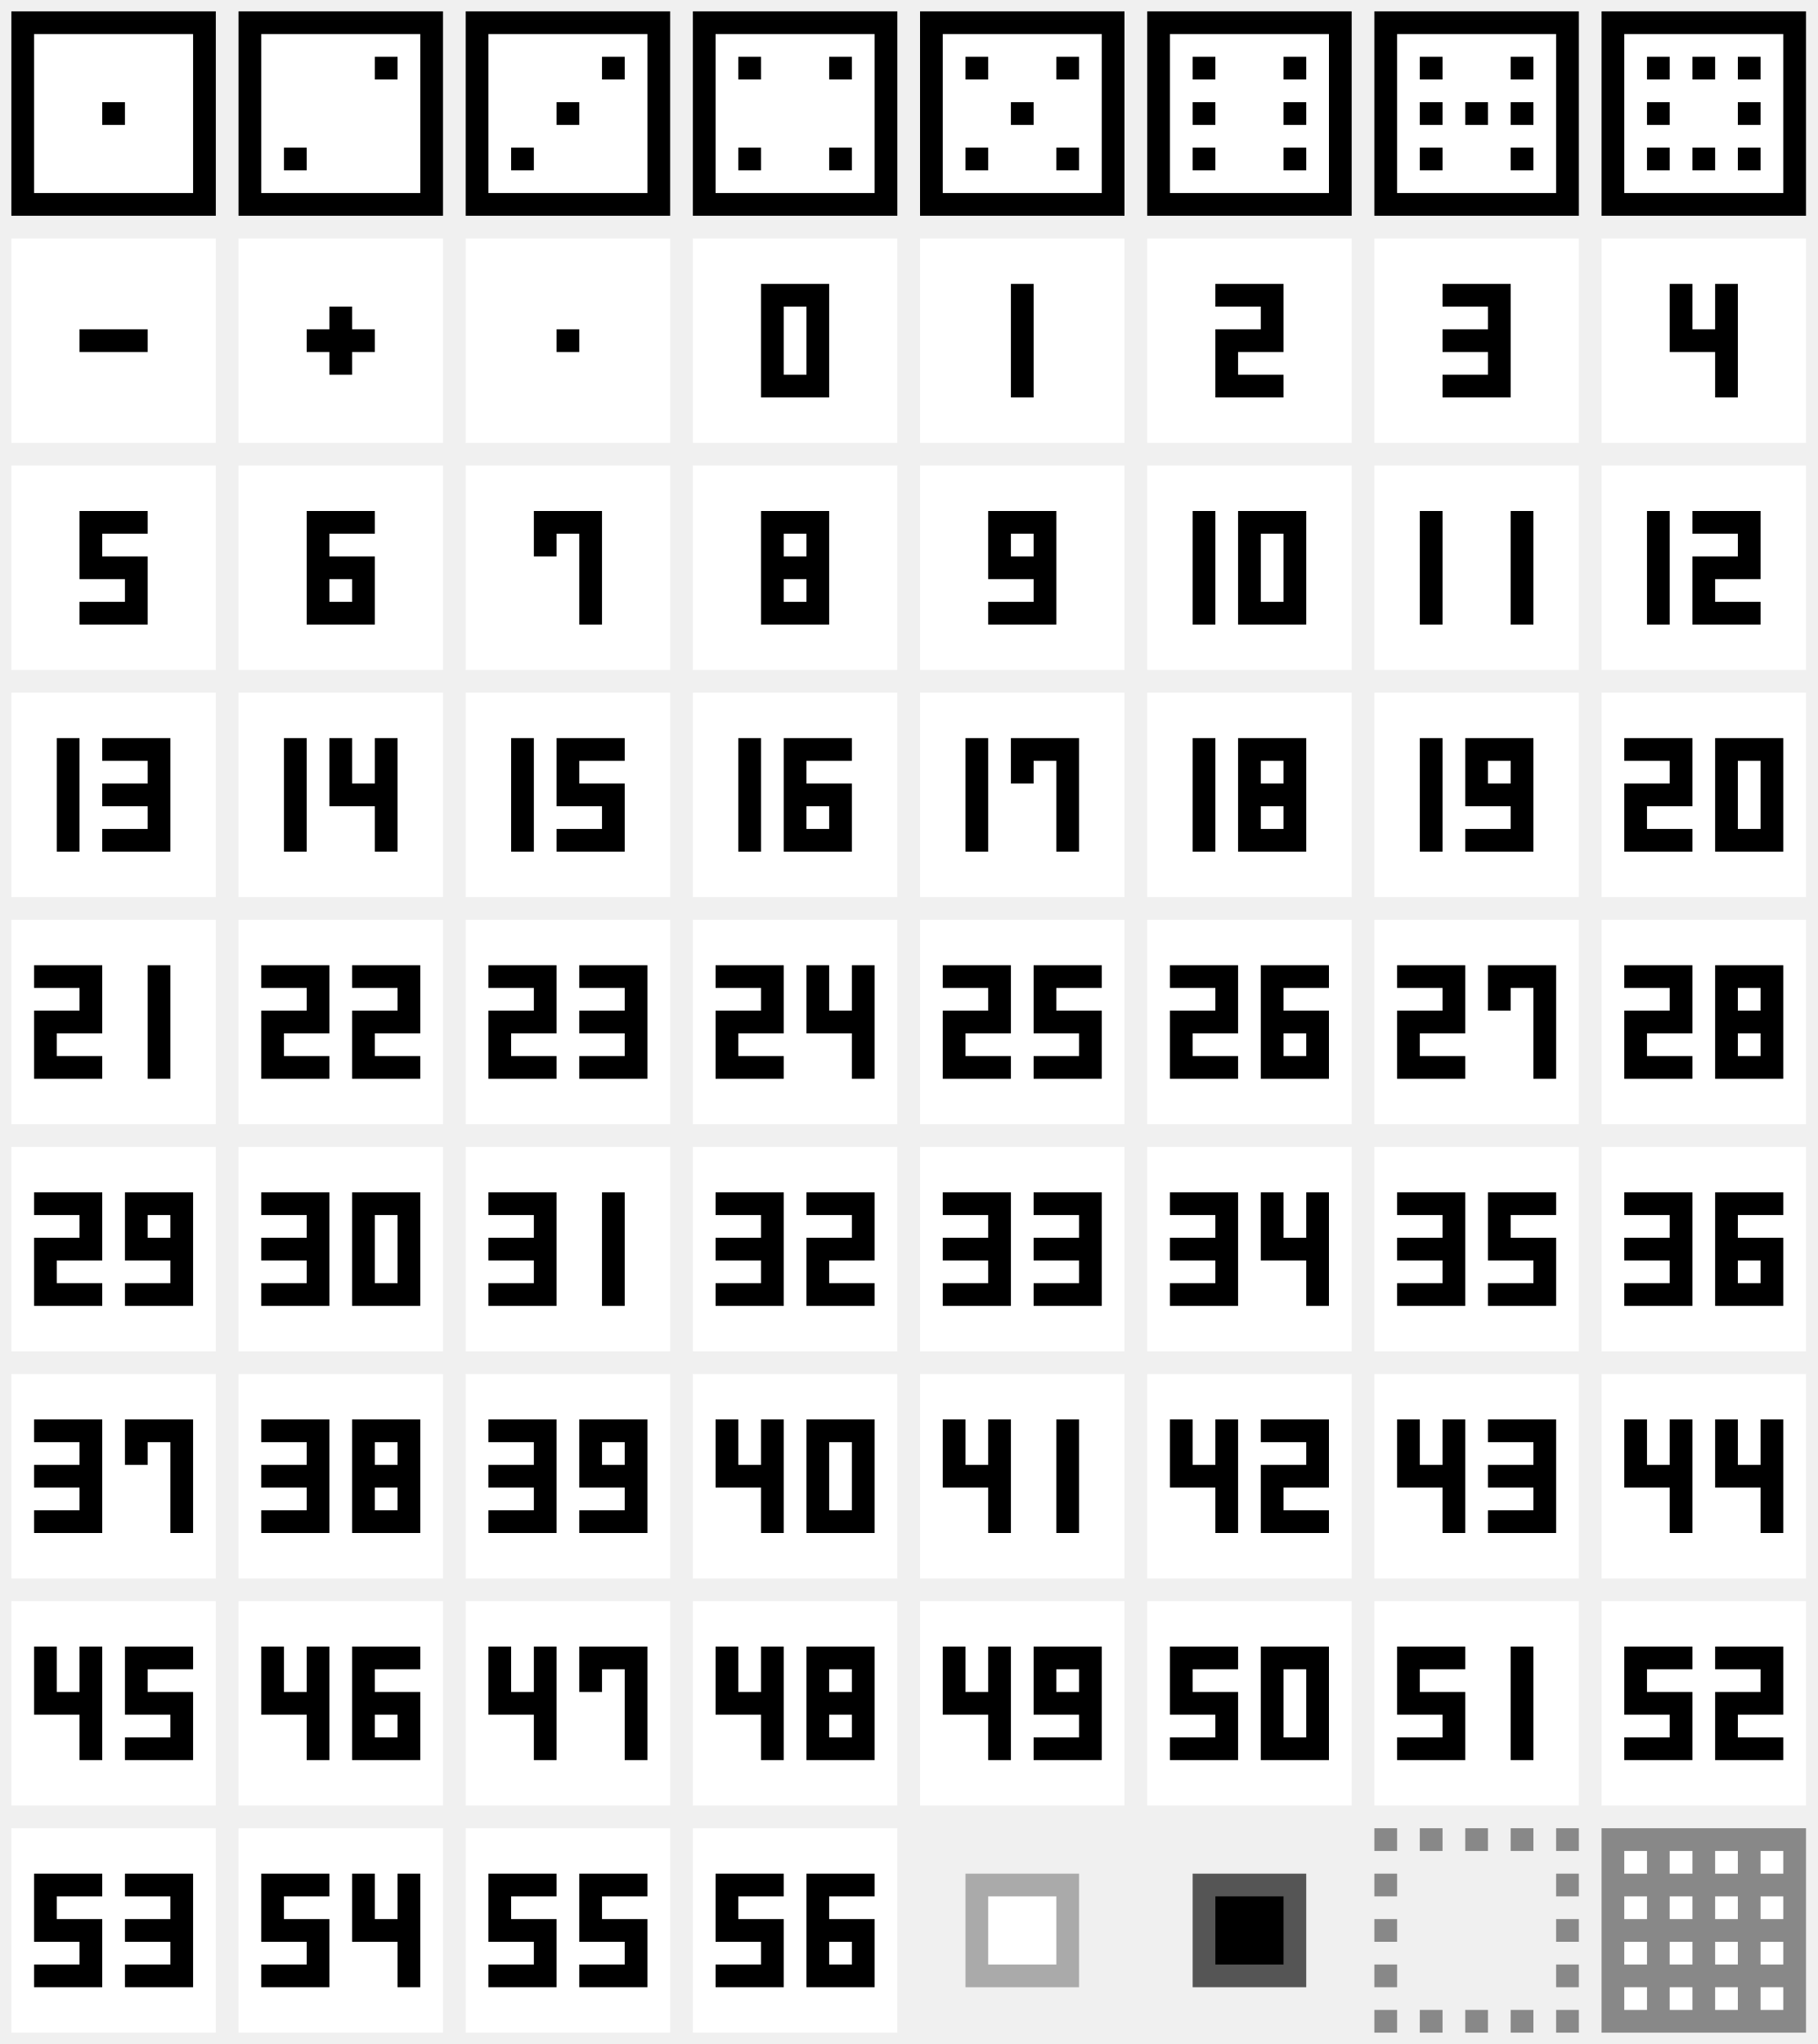
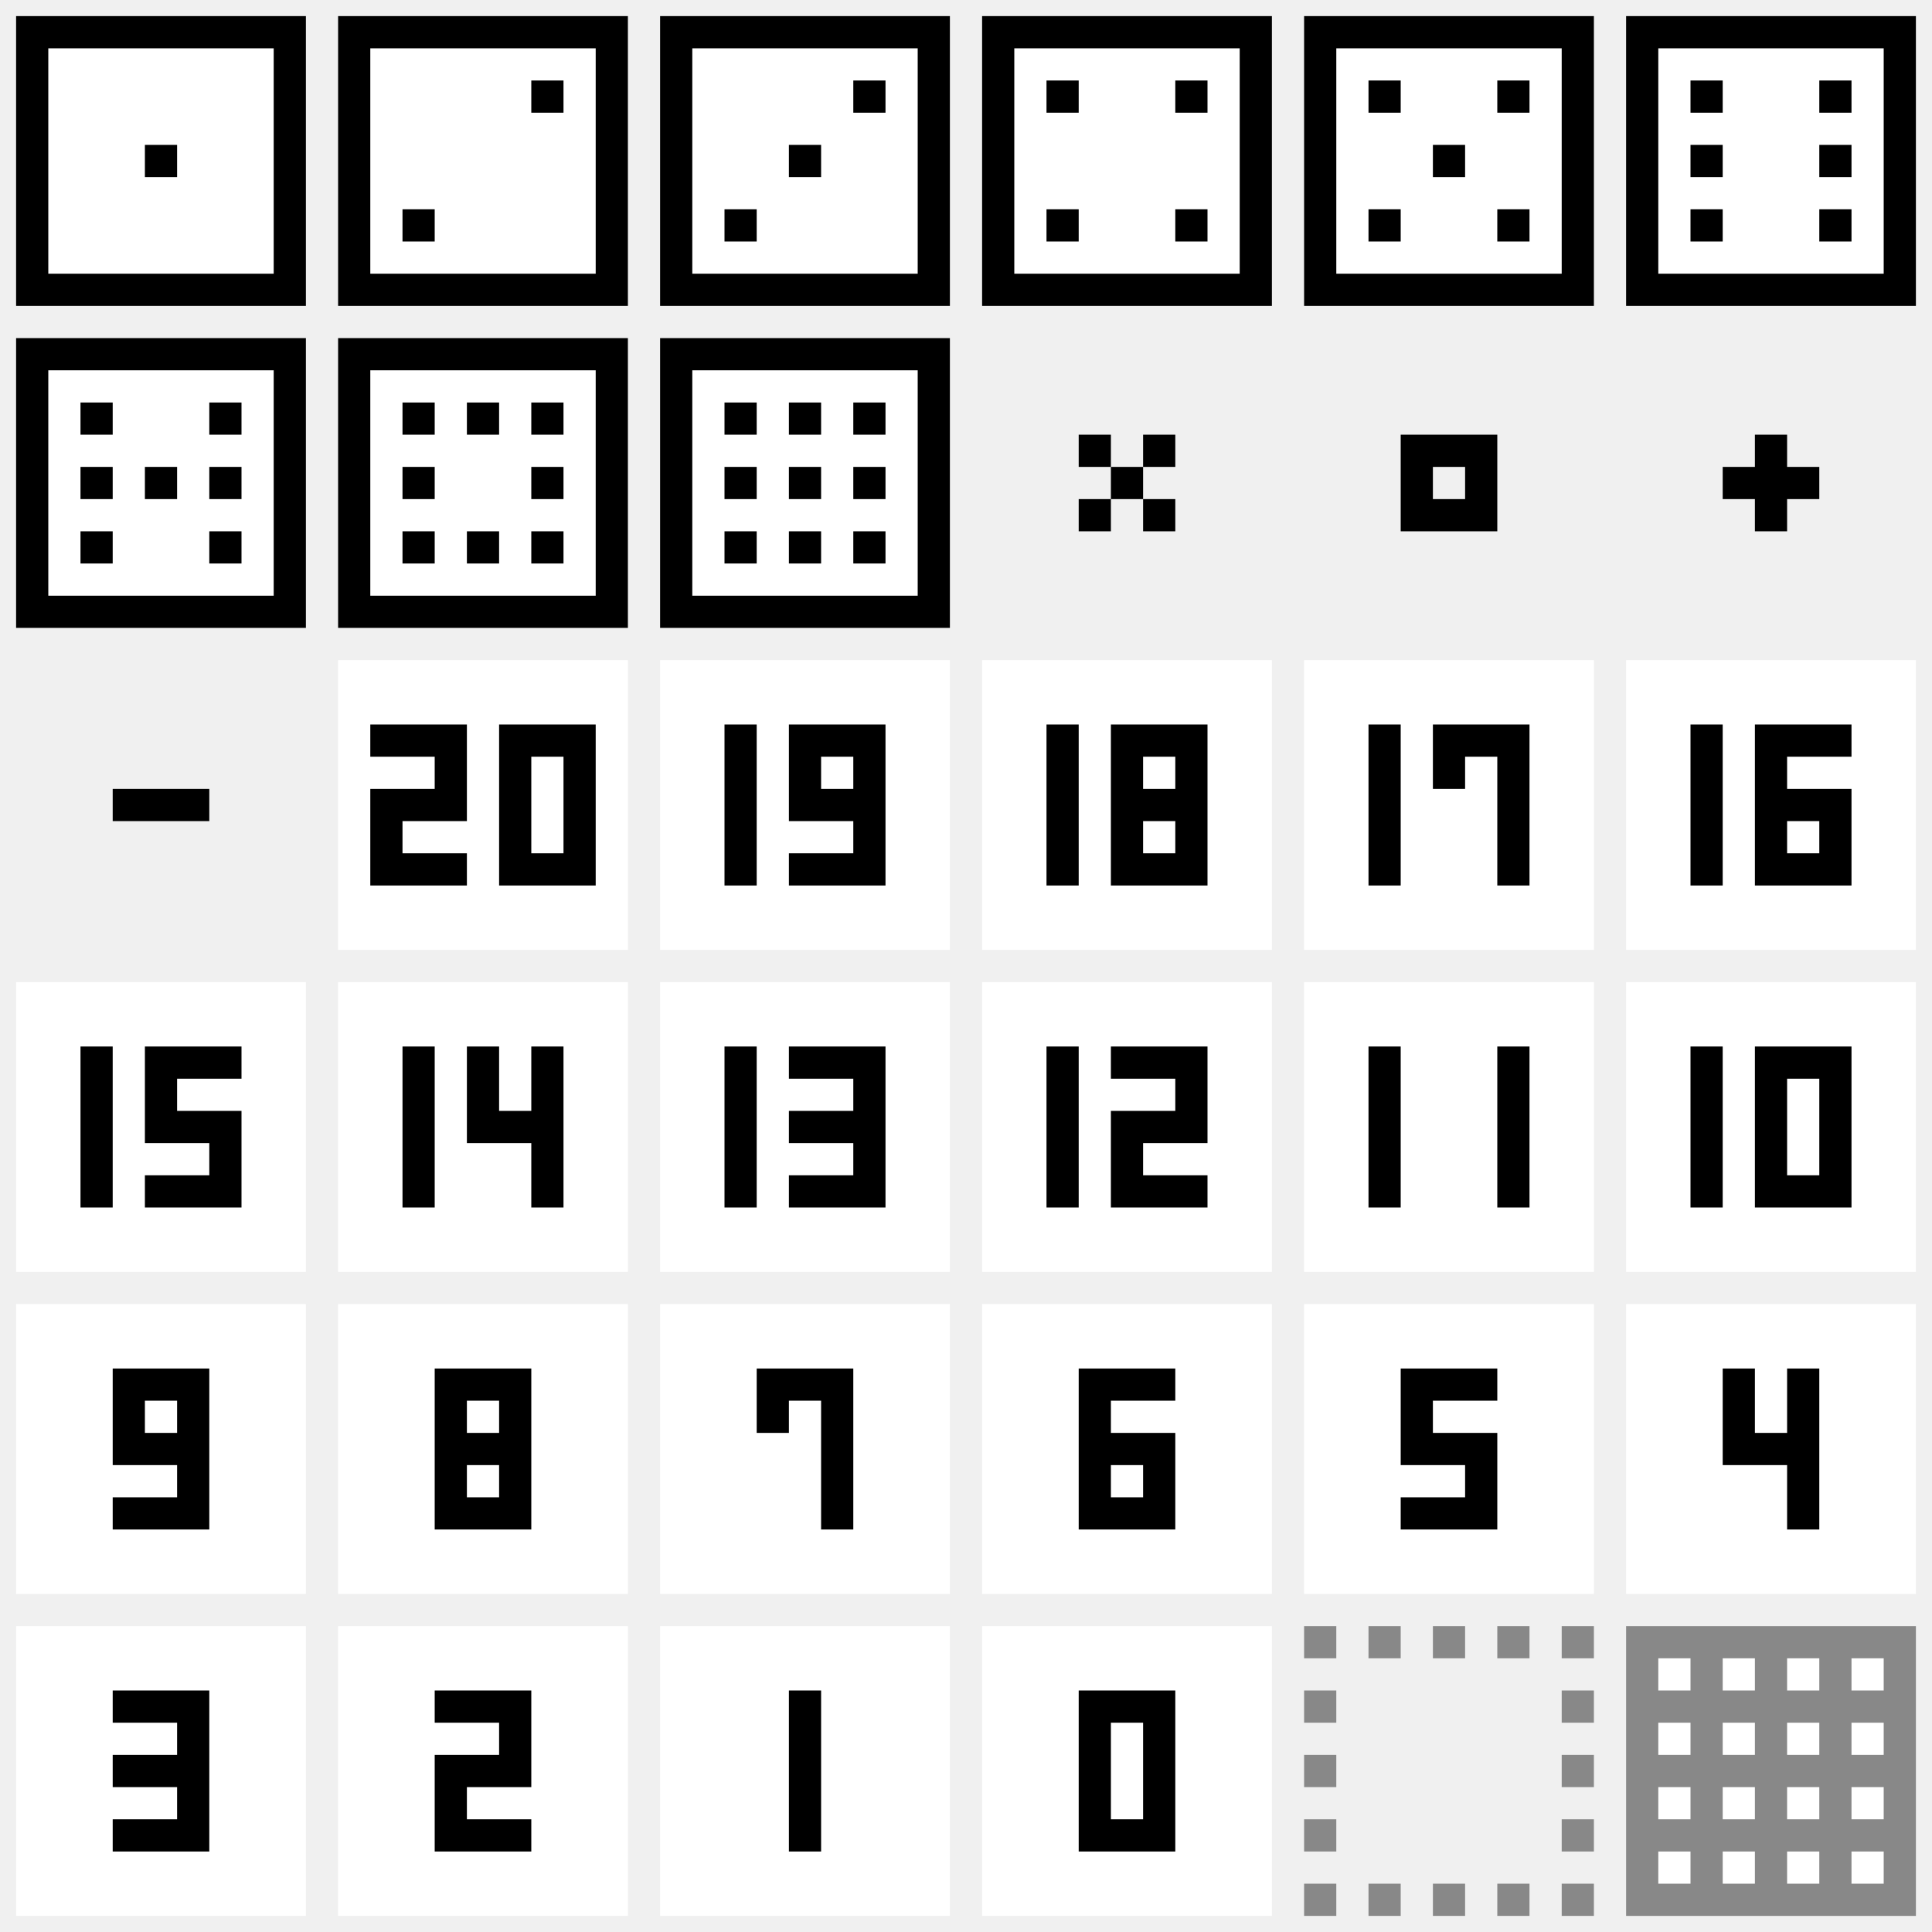
- <svg xmlns="http://www.w3.org/2000/svg" viewBox="0 0 160 180" width="320" height="360">
+ <svg xmlns="http://www.w3.org/2000/svg" viewBox="0 0 120 120" width="240" height="240">
  <g stroke-linecap="butt" stroke-width="2" stroke="none" fill="#000" transform="translate(2,2)">
    <g transform="translate(0,0)">
      <path d="M0,0h16v16h-16Z" stroke="#000" fill="#fff" />
      <path d="M7,7h2v2h-2Z" />
    </g>
    <g transform="translate(20,0)">
      <path d="M0,0h16v16h-16Z" stroke="#000" fill="#fff" />
      <path d="              M11,3h2v2h-2Z                      M3,11h2v2h-2Z" />
    </g>
    <g transform="translate(40,0)">
      <path d="M0,0h16v16h-16Z" stroke="#000" fill="#fff" />
      <path d="              M11,3h2v2h-2Z                            M7,7h2v2h-2Z                      M3,11h2v2h-2Z" />
    </g>
    <g transform="translate(60,0)">
      <path d="M0,0h16v16h-16Z" stroke="#000" fill="#fff" />
      <path d="M3,3h2v2h-2Z  M11,3h2v2h-2Z                      M3,11h2v2h-2Z M11,11h2v2h-2Z" />
    </g>
    <g transform="translate(80,0)">
      <path d="M0,0h16v16h-16Z" stroke="#000" fill="#fff" />
      <path d="M3,3h2v2h-2Z  M11,3h2v2h-2Z                            M7,7h2v2h-2Z                      M3,11h2v2h-2Z M11,11h2v2h-2Z" />
    </g>
    <g transform="translate(100,0)">
      <path d="M0,0h16v16h-16Z" stroke="#000" fill="#fff" />
      <path d="M3,3h2v2h-2Z  M11,3h2v2h-2Z                      M3,7h2v2h-2Z  M11,7h2v2h-2Z                      M3,11h2v2h-2Z M11,11h2v2h-2Z" />
    </g>
-     <g transform="translate(120,0)">
+   </g>
+   <g stroke-linecap="butt" stroke-width="2" stroke="none" fill="#000" transform="translate(2,22)">
+     <g transform="translate(0,0)">
      <path d="M0,0h16v16h-16Z" stroke="#000" fill="#fff" />
      <path d="M3,3h2v2h-2Z               M11,3h2v2h-2Z                      M3,7h2v2h-2Z  M7,7h2v2h-2Z M11,7h2v2h-2Z                      M3,11h2v2h-2Z              M11,11h2v2h-2Z" />
    </g>
-     <g transform="translate(140,0)">
+     <g transform="translate(20,0)">
      <path d="M0,0h16v16h-16Z" stroke="#000" fill="#fff" />
      <path d="M3,3h2v2h-2Z  M7,3h2v2h-2Z  M11,3h2v2h-2Z                      M3,7h2v2h-2Z                M11,7h2v2h-2Z                      M3,11h2v2h-2Z M7,11h2v2h-2Z M11,11h2v2h-2Z" />
    </g>
+     <g transform="translate(40,0)">
+       <path d="M0,0h16v16h-16Z" stroke="#000" fill="#fff" />
+       <path d="M3,3h2v2h-2Z  M7,3h2v2h-2Z  M11,3h2v2h-2Z                      M3,7h2v2h-2Z  M7,7h2v2h-2Z  M11,7h2v2h-2Z                      M3,11h2v2h-2Z M7,11h2v2h-2Z M11,11h2v2h-2Z" />
+     </g>
  </g>
-   <g stroke-linecap="square" stroke-width="2" stroke="#000" fill="none" transform="translate(2,2)">
-     <g transform="translate(0,20)">
-       <path d="M0,0h16v16h-16Z" stroke="#fff" fill="#fff" />
+   <g stroke-linecap="butt" stroke-width="2" stroke="none" fill="#000" transform="translate(2,22)">
+     <g transform="translate(60,0)">
+       <path d="M5,5h2v2h-2Z                M9,5h2v2h-2Z                                    M7,7h2v2h-2Z                      M5,9h2v2h-2Z                M9,9h2v2h-2Z" />
+     </g>
+   </g>
+   <g stroke-linecap="square" stroke-width="2" stroke="#000" fill="none" transform="translate(2,22)">
+     <g transform="translate(80,0)">
+       <path d="M6,6h4v4h-4Z" />
+     </g>
+     <g transform="translate(100,0)">
+       <path d="M6,8h4 M8,6v4" />
+     </g>
+   </g>
+   <g stroke-linecap="square" stroke-width="2" stroke="#000" fill="none" transform="translate(2,42)">
+     <g transform="translate(0,0)">
      <path d="M6,8h4" />
    </g>
-     <g transform="translate(20,20)">
+     <g transform="translate(20,0)">
      <path d="M0,0h16v16h-16Z" stroke="#fff" fill="#fff" />
-       <path d="M6,8h4 M8,6v4" />
+       <path d="M2,4h4v4h-4v4h4M10,4h4v8h-4v-8" />
    </g>
-     <g transform="translate(40,20)">
+     <g transform="translate(40,0)">
      <path d="M0,0h16v16h-16Z" stroke="#fff" fill="#fff" />
-       <path d="M7.5,7.5h1v1h-1Z" stroke-width="1" />
+       <path d="M4,4v8M12,8v-4h-4v4h4v4h-4" />
    </g>
-     <g transform="translate(60,20)">
+     <g transform="translate(60,0)">
+       <path d="M0,0h16v16h-16Z" stroke="#fff" fill="#fff" />
+       <path d="M4,4v8M12,4h-4v4h4v4h-4v-4h4v-4" />
+     </g>
+     <g transform="translate(80,0)">
+       <path d="M0,0h16v16h-16Z" stroke="#fff" fill="#fff" />
+       <path d="M4,4v8M8,6v-2h4v8" />
+     </g>
+     <g transform="translate(100,0)">
+       <path d="M0,0h16v16h-16Z" stroke="#fff" fill="#fff" />
+       <path d="M4,4v8M12,4h-4v8h4v-4h-4" />
+     </g>
+   </g>
+   <g stroke-linecap="square" stroke-width="2" stroke="#000" fill="none" transform="translate(2,62)">
+     <g transform="translate(0,0)">
+       <path d="M0,0h16v16h-16Z" stroke="#fff" fill="#fff" />
+       <path d="M4,4v8M12,4h-4v4h4v4h-4" />
+     </g>
+     <g transform="translate(20,0)">
+       <path d="M0,0h16v16h-16Z" stroke="#fff" fill="#fff" />
+       <path d="M4,4v8M8,4v4h4M12,4v8" />
+     </g>
+     <g transform="translate(40,0)">
+       <path d="M0,0h16v16h-16Z" stroke="#fff" fill="#fff" />
+       <path d="M4,4v8M8,4h4v4M8,8h4v4h-4" />
+     </g>
+     <g transform="translate(60,0)">
+       <path d="M0,0h16v16h-16Z" stroke="#fff" fill="#fff" />
+       <path d="M4,4v8M8,4h4v4h-4v4h4" />
+     </g>
+     <g transform="translate(80,0)">
+       <path d="M0,0h16v16h-16Z" stroke="#fff" fill="#fff" />
+       <path d="M4,4v8M12,4v8" />
+     </g>
+     <g transform="translate(100,0)">
+       <path d="M0,0h16v16h-16Z" stroke="#fff" fill="#fff" />
+       <path d="M4,4v8M8,4h4v8h-4v-8" />
+     </g>
+   </g>
+   <g stroke-linecap="square" stroke-width="2" stroke="#000" fill="none" transform="translate(2,82)">
+     <g transform="translate(0,0)">
+       <path d="M0,0h16v16h-16Z" stroke="#fff" fill="#fff" />
+       <path d="M10,8v-4h-4v4h4v4h-4" />
+     </g>
+     <g transform="translate(20,0)">
+       <path d="M0,0h16v16h-16Z" stroke="#fff" fill="#fff" />
+       <path d="M10,4h-4v4h4v4h-4v-4h4v-4" />
+     </g>
+     <g transform="translate(40,0)">
+       <path d="M0,0h16v16h-16Z" stroke="#fff" fill="#fff" />
+       <path d="M6,6v-2h4v8" />
+     </g>
+     <g transform="translate(60,0)">
+       <path d="M0,0h16v16h-16Z" stroke="#fff" fill="#fff" />
+       <path d="M10,4h-4v8h4v-4h-4" />
+     </g>
+     <g transform="translate(80,0)">
+       <path d="M0,0h16v16h-16Z" stroke="#fff" fill="#fff" />
+       <path d="M10,4h-4v4h4v4h-4" />
+     </g>
+     <g transform="translate(100,0)">
+       <path d="M0,0h16v16h-16Z" stroke="#fff" fill="#fff" />
+       <path d="M6,4v4h4M10,4v8" />
+     </g>
+   </g>
+   <g stroke-linecap="square" stroke-width="2" stroke="#000" fill="none" transform="translate(2,102)">
+     <g transform="translate(0,0)">
+       <path d="M0,0h16v16h-16Z" stroke="#fff" fill="#fff" />
+       <path d="M6,4h4v4M6,8h4v4h-4" />
+     </g>
+     <g transform="translate(20,0)">
+       <path d="M0,0h16v16h-16Z" stroke="#fff" fill="#fff" />
+       <path d="M6,4h4v4h-4v4h4" />
+     </g>
+     <g transform="translate(40,0)">
+       <path d="M0,0h16v16h-16Z" stroke="#fff" fill="#fff" />
+       <path d="M8,4v8" />
+     </g>
+     <g transform="translate(60,0)">
      <path d="M0,0h16v16h-16Z" stroke="#fff" fill="#fff" />
      <path d="M6,4h4v8h-4v-8" />
    </g>
-     <g transform="translate(80,20)">
-       <path d="M0,0h16v16h-16Z" stroke="#fff" fill="#fff" />
-       <path d="M8,4v8" />
+   </g>
+   <g stroke-linecap="butt" stroke-width="2" stroke="none" fill="#fff" transform="translate(2,102)">
+     <g transform="translate(80,0)">
+       <path d="M-1,-1h2v2h-2Z M3,-1h2v2h-2Z M7,-1h2v2h-2Z M11,-1h2v2h-2Z M15,-1h2v2h-2Z                      M-1,3h2v2h-2Z                                             M15,3h2v2h-2Z                      M-1,7h2v2h-2Z                                             M15,7h2v2h-2Z                      M-1,11h2v2h-2Z                                            M15,11h2v2h-2Z                      M-1,15h2v2h-2Z M3,15h2v2h-2Z M7,15h2v2h-2Z M11,15h2v2h-2Z M15,15h2v2h-2Z" stroke-linecap="butt" stroke-width="2" stroke="none" fill="#888" />
    </g>
-     <g transform="translate(100,20)">
-       <path d="M0,0h16v16h-16Z" stroke="#fff" fill="#fff" />
-       <path d="M6,4h4v4h-4v4h4" />
-     </g>
-     <g transform="translate(120,20)">
-       <path d="M0,0h16v16h-16Z" stroke="#fff" fill="#fff" />
-       <path d="M6,4h4v4M6,8h4v4h-4" />
-     </g>
-     <g transform="translate(140,20)">
-       <path d="M0,0h16v16h-16Z" stroke="#fff" fill="#fff" />
-       <path d="M6,4v4h4M10,4v8" />
-     </g>
-     <g transform="translate(0,40)">
-       <path d="M0,0h16v16h-16Z" stroke="#fff" fill="#fff" />
-       <path d="M10,4h-4v4h4v4h-4" />
-     </g>
-     <g transform="translate(20,40)">
-       <path d="M0,0h16v16h-16Z" stroke="#fff" fill="#fff" />
-       <path d="M10,4h-4v8h4v-4h-4" />
-     </g>
-     <g transform="translate(40,40)">
-       <path d="M0,0h16v16h-16Z" stroke="#fff" fill="#fff" />
-       <path d="M6,6v-2h4v8" />
-     </g>
-     <g transform="translate(60,40)">
-       <path d="M0,0h16v16h-16Z" stroke="#fff" fill="#fff" />
-       <path d="M10,4h-4v4h4v4h-4v-4h4v-4" />
-     </g>
-     <g transform="translate(80,40)">
-       <path d="M0,0h16v16h-16Z" stroke="#fff" fill="#fff" />
-       <path d="M10,8v-4h-4v4h4v4h-4" />
-     </g>
-     <g transform="translate(100,40)">
-       <path d="M0,0h16v16h-16Z" stroke="#fff" fill="#fff" />
-       <path d="M4,4v8M8,4h4v8h-4v-8" />
-     </g>
-     <g transform="translate(120,40)">
-       <path d="M0,0h16v16h-16Z" stroke="#fff" fill="#fff" />
-       <path d="M4,4v8M12,4v8" />
-     </g>
-     <g transform="translate(140,40)">
-       <path d="M0,0h16v16h-16Z" stroke="#fff" fill="#fff" />
-       <path d="M4,4v8M8,4h4v4h-4v4h4" />
-     </g>
-     <g transform="translate(0,60)">
-       <path d="M0,0h16v16h-16Z" stroke="#fff" fill="#fff" />
-       <path d="M4,4v8M8,4h4v4M8,8h4v4h-4" />
-     </g>
-     <g transform="translate(20,60)">
-       <path d="M0,0h16v16h-16Z" stroke="#fff" fill="#fff" />
-       <path d="M4,4v8M8,4v4h4M12,4v8" />
-     </g>
-     <g transform="translate(40,60)">
-       <path d="M0,0h16v16h-16Z" stroke="#fff" fill="#fff" />
-       <path d="M4,4v8M12,4h-4v4h4v4h-4" />
-     </g>
-     <g transform="translate(60,60)">
-       <path d="M0,0h16v16h-16Z" stroke="#fff" fill="#fff" />
-       <path d="M4,4v8M12,4h-4v8h4v-4h-4" />
-     </g>
-     <g transform="translate(80,60)">
-       <path d="M0,0h16v16h-16Z" stroke="#fff" fill="#fff" />
-       <path d="M4,4v8M8,6v-2h4v8" />
-     </g>
-     <g transform="translate(100,60)">
-       <path d="M0,0h16v16h-16Z" stroke="#fff" fill="#fff" />
-       <path d="M4,4v8M12,4h-4v4h4v4h-4v-4h4v-4" />
-     </g>
-     <g transform="translate(120,60)">
-       <path d="M0,0h16v16h-16Z" stroke="#fff" fill="#fff" />
-       <path d="M4,4v8M12,8v-4h-4v4h4v4h-4" />
-     </g>
-     <g transform="translate(140,60)">
-       <path d="M0,0h16v16h-16Z" stroke="#fff" fill="#fff" />
-       <path d="M2,4h4v4h-4v4h4M10,4h4v8h-4v-8" />
-     </g>
-     <g transform="translate(0,80)">
-       <path d="M0,0h16v16h-16Z" stroke="#fff" fill="#fff" />
-       <path d="M2,4h4v4h-4v4h4M12,4v8" />
-     </g>
-     <g transform="translate(20,80)">
-       <path d="M0,0h16v16h-16Z" stroke="#fff" fill="#fff" />
-       <path d="M2,4h4v4h-4v4h4M10,4h4v4h-4v4h4" />
-     </g>
-     <g transform="translate(40,80)">
-       <path d="M0,0h16v16h-16Z" stroke="#fff" fill="#fff" />
-       <path d="M2,4h4v4h-4v4h4M10,4h4v4M10,8h4v4h-4" />
-     </g>
-     <g transform="translate(60,80)">
-       <path d="M0,0h16v16h-16Z" stroke="#fff" fill="#fff" />
-       <path d="M2,4h4v4h-4v4h4M10,4v4h4M14,4v8" />
-     </g>
-     <g transform="translate(80,80)">
-       <path d="M0,0h16v16h-16Z" stroke="#fff" fill="#fff" />
-       <path d="M2,4h4v4h-4v4h4M14,4h-4v4h4v4h-4" />
-     </g>
-     <g transform="translate(100,80)">
-       <path d="M0,0h16v16h-16Z" stroke="#fff" fill="#fff" />
-       <path d="M2,4h4v4h-4v4h4M14,4h-4v8h4v-4h-4" />
-     </g>
-     <g transform="translate(120,80)">
-       <path d="M0,0h16v16h-16Z" stroke="#fff" fill="#fff" />
-       <path d="M2,4h4v4h-4v4h4M10,6v-2h4v8" />
-     </g>
-     <g transform="translate(140,80)">
-       <path d="M0,0h16v16h-16Z" stroke="#fff" fill="#fff" />
-       <path d="M2,4h4v4h-4v4h4M14,4h-4v4h4v4h-4v-4h4v-4" />
-     </g>
-     <g transform="translate(0,100)">
-       <path d="M0,0h16v16h-16Z" stroke="#fff" fill="#fff" />
-       <path d="M2,4h4v4h-4v4h4M14,8v-4h-4v4h4v4h-4" />
-     </g>
-     <g transform="translate(20,100)">
-       <path d="M0,0h16v16h-16Z" stroke="#fff" fill="#fff" />
-       <path d="M2,4h4v4M2,8h4v4h-4M10,4h4v8h-4v-8" />
-     </g>
-     <g transform="translate(40,100)">
-       <path d="M0,0h16v16h-16Z" stroke="#fff" fill="#fff" />
-       <path d="M2,4h4v4M2,8h4v4h-4M12,4v8" />
-     </g>
-     <g transform="translate(60,100)">
-       <path d="M0,0h16v16h-16Z" stroke="#fff" fill="#fff" />
-       <path d="M2,4h4v4M2,8h4v4h-4M10,4h4v4h-4v4h4" />
-     </g>
-     <g transform="translate(80,100)">
-       <path d="M0,0h16v16h-16Z" stroke="#fff" fill="#fff" />
-       <path d="M2,4h4v4M2,8h4v4h-4M10,4h4v4M10,8h4v4h-4" />
-     </g>
-     <g transform="translate(100,100)">
-       <path d="M0,0h16v16h-16Z" stroke="#fff" fill="#fff" />
-       <path d="M2,4h4v4M2,8h4v4h-4M10,4v4h4M14,4v8" />
-     </g>
-     <g transform="translate(120,100)">
-       <path d="M0,0h16v16h-16Z" stroke="#fff" fill="#fff" />
-       <path d="M2,4h4v4M2,8h4v4h-4M14,4h-4v4h4v4h-4" />
-     </g>
-     <g transform="translate(140,100)">
-       <path d="M0,0h16v16h-16Z" stroke="#fff" fill="#fff" />
-       <path d="M2,4h4v4M2,8h4v4h-4M14,4h-4v8h4v-4h-4" />
-     </g>
-     <g transform="translate(0,120)">
-       <path d="M0,0h16v16h-16Z" stroke="#fff" fill="#fff" />
-       <path d="M2,4h4v4M2,8h4v4h-4M10,6v-2h4v8" />
-     </g>
-     <g transform="translate(20,120)">
-       <path d="M0,0h16v16h-16Z" stroke="#fff" fill="#fff" />
-       <path d="M2,4h4v4M2,8h4v4h-4M14,4h-4v4h4v4h-4v-4h4v-4" />
-     </g>
-     <g transform="translate(40,120)">
-       <path d="M0,0h16v16h-16Z" stroke="#fff" fill="#fff" />
-       <path d="M2,4h4v4M2,8h4v4h-4M14,8v-4h-4v4h4v4h-4" />
-     </g>
-     <g transform="translate(60,120)">
-       <path d="M0,0h16v16h-16Z" stroke="#fff" fill="#fff" />
-       <path d="M2,4v4h4M6,4v8M10,4h4v8h-4v-8" />
-     </g>
-     <g transform="translate(80,120)">
-       <path d="M0,0h16v16h-16Z" stroke="#fff" fill="#fff" />
-       <path d="M2,4v4h4M6,4v8M12,4v8" />
-     </g>
-     <g transform="translate(100,120)">
-       <path d="M0,0h16v16h-16Z" stroke="#fff" fill="#fff" />
-       <path d="M2,4v4h4M6,4v8M10,4h4v4h-4v4h4" />
-     </g>
-     <g transform="translate(120,120)">
-       <path d="M0,0h16v16h-16Z" stroke="#fff" fill="#fff" />
-       <path d="M2,4v4h4M6,4v8M10,4h4v4M10,8h4v4h-4" />
-     </g>
-     <g transform="translate(140,120)">
-       <path d="M0,0h16v16h-16Z" stroke="#fff" fill="#fff" />
-       <path d="M2,4v4h4M6,4v8M10,4v4h4M14,4v8" />
-     </g>
-     <g transform="translate(0,140)">
-       <path d="M0,0h16v16h-16Z" stroke="#fff" fill="#fff" />
-       <path d="M2,4v4h4M6,4v8M14,4h-4v4h4v4h-4" />
-     </g>
-     <g transform="translate(20,140)">
-       <path d="M0,0h16v16h-16Z" stroke="#fff" fill="#fff" />
-       <path d="M2,4v4h4M6,4v8M14,4h-4v8h4v-4h-4" />
-     </g>
-     <g transform="translate(40,140)">
-       <path d="M0,0h16v16h-16Z" stroke="#fff" fill="#fff" />
-       <path d="M2,4v4h4M6,4v8M10,6v-2h4v8" />
-     </g>
-     <g transform="translate(60,140)">
-       <path d="M0,0h16v16h-16Z" stroke="#fff" fill="#fff" />
-       <path d="M2,4v4h4M6,4v8M14,4h-4v4h4v4h-4v-4h4v-4" />
-     </g>
-     <g transform="translate(80,140)">
-       <path d="M0,0h16v16h-16Z" stroke="#fff" fill="#fff" />
-       <path d="M2,4v4h4M6,4v8M14,8v-4h-4v4h4v4h-4" />
-     </g>
-     <g transform="translate(100,140)">
-       <path d="M0,0h16v16h-16Z" stroke="#fff" fill="#fff" />
-       <path d="M6,4h-4v4h4v4h-4M10,4h4v8h-4v-8" />
-     </g>
-     <g transform="translate(120,140)">
-       <path d="M0,0h16v16h-16Z" stroke="#fff" fill="#fff" />
-       <path d="M6,4h-4v4h4v4h-4M12,4v8" />
-     </g>
-     <g transform="translate(140,140)">
-       <path d="M0,0h16v16h-16Z" stroke="#fff" fill="#fff" />
-       <path d="M6,4h-4v4h4v4h-4M10,4h4v4h-4v4h4" />
-     </g>
-     <g transform="translate(0,160)">
-       <path d="M0,0h16v16h-16Z" stroke="#fff" fill="#fff" />
-       <path d="M6,4h-4v4h4v4h-4M10,4h4v4M10,8h4v4h-4" />
-     </g>
-     <g transform="translate(20,160)">
-       <path d="M0,0h16v16h-16Z" stroke="#fff" fill="#fff" />
-       <path d="M6,4h-4v4h4v4h-4M10,4v4h4M14,4v8" />
-     </g>
-     <g transform="translate(40,160)">
-       <path d="M0,0h16v16h-16Z" stroke="#fff" fill="#fff" />
-       <path d="M6,4h-4v4h4v4h-4M14,4h-4v4h4v4h-4" />
-     </g>
-     <g transform="translate(60,160)">
-       <path d="M0,0h16v16h-16Z" stroke="#fff" fill="#fff" />
-       <path d="M6,4h-4v4h4v4h-4M14,4h-4v8h4v-4h-4" />
-     </g>
-     <g transform="translate(80,160)">
-       <path d="M4,4h8v8h-8Z" stroke="#aaa" fill="#fff" />
-     </g>
-     <g transform="translate(100,160)">
-       <path d="M4,4h8v8h-8Z" stroke="#555" fill="#000" />
-     </g>
-   </g>
-   <g stroke-linecap="butt" stroke-width="2" stroke="none" fill="#888" transform="translate(2,2)">
-     <g transform="translate(120,160)">
-       <path d="M-1,-1h2v2h-2Z M3,-1h2v2h-2Z M7,-1h2v2h-2Z M11,-1h2v2h-2Z M15,-1h2v2h-2Z                      M-1,3h2v2h-2Z                                             M15,3h2v2h-2Z                      M-1,7h2v2h-2Z                                             M15,7h2v2h-2Z                      M-1,11h2v2h-2Z                                            M15,11h2v2h-2Z                      M-1,15h2v2h-2Z M3,15h2v2h-2Z M7,15h2v2h-2Z M11,15h2v2h-2Z M15,15h2v2h-2Z" />
-     </g>
-   </g>
-   <g stroke-linecap="butt" stroke-width="2" stroke="none" fill="#fff" transform="translate(2,2)">
-     <g transform="translate(140,160)">
+     <g transform="translate(100,0)">
      <path d="M0,0h16v16h-16Z" stroke="#888" fill="#888" />
-       <path d="M1,1h2v2h-2Z  M5,1h2v2h-2Z  M9,1h2v2h-2Z  M13,1h2v2h-2Z                      M1,5h2v2h-2Z  M5,5h2v2h-2Z  M9,5h2v2h-2Z  M13,5h2v2h-2Z                      M1,9h2v2h-2Z  M5,9h2v2h-2Z  M9,9h2v2h-2Z  M13,9h2v2h-2Z                      M1,13h2v2h-2Z M5,13h2v2h-2Z M9,13h2v2h-2Z M13,13h2v2h-2Z" />
+       <path d="M1,1h2v2h-2Z  M5,1h2v2h-2Z  M9,1h2v2h-2Z  M13,1h2v2h-2Z                      M1,5h2v2h-2Z  M5,5h2v2h-2Z  M9,5h2v2h-2Z  M13,5h2v2h-2Z                      M1,9h2v2h-2Z  M5,9h2v2h-2Z  M9,9h2v2h-2Z  M13,9h2v2h-2Z                      M1,13h2v2h-2Z M5,13h2v2h-2Z M9,13h2v2h-2Z M13,13h2v2h-2Z" stroke-linecap="butt" stroke-width="2" stroke="none" fill="#fff" />
    </g>
  </g>
</svg>
